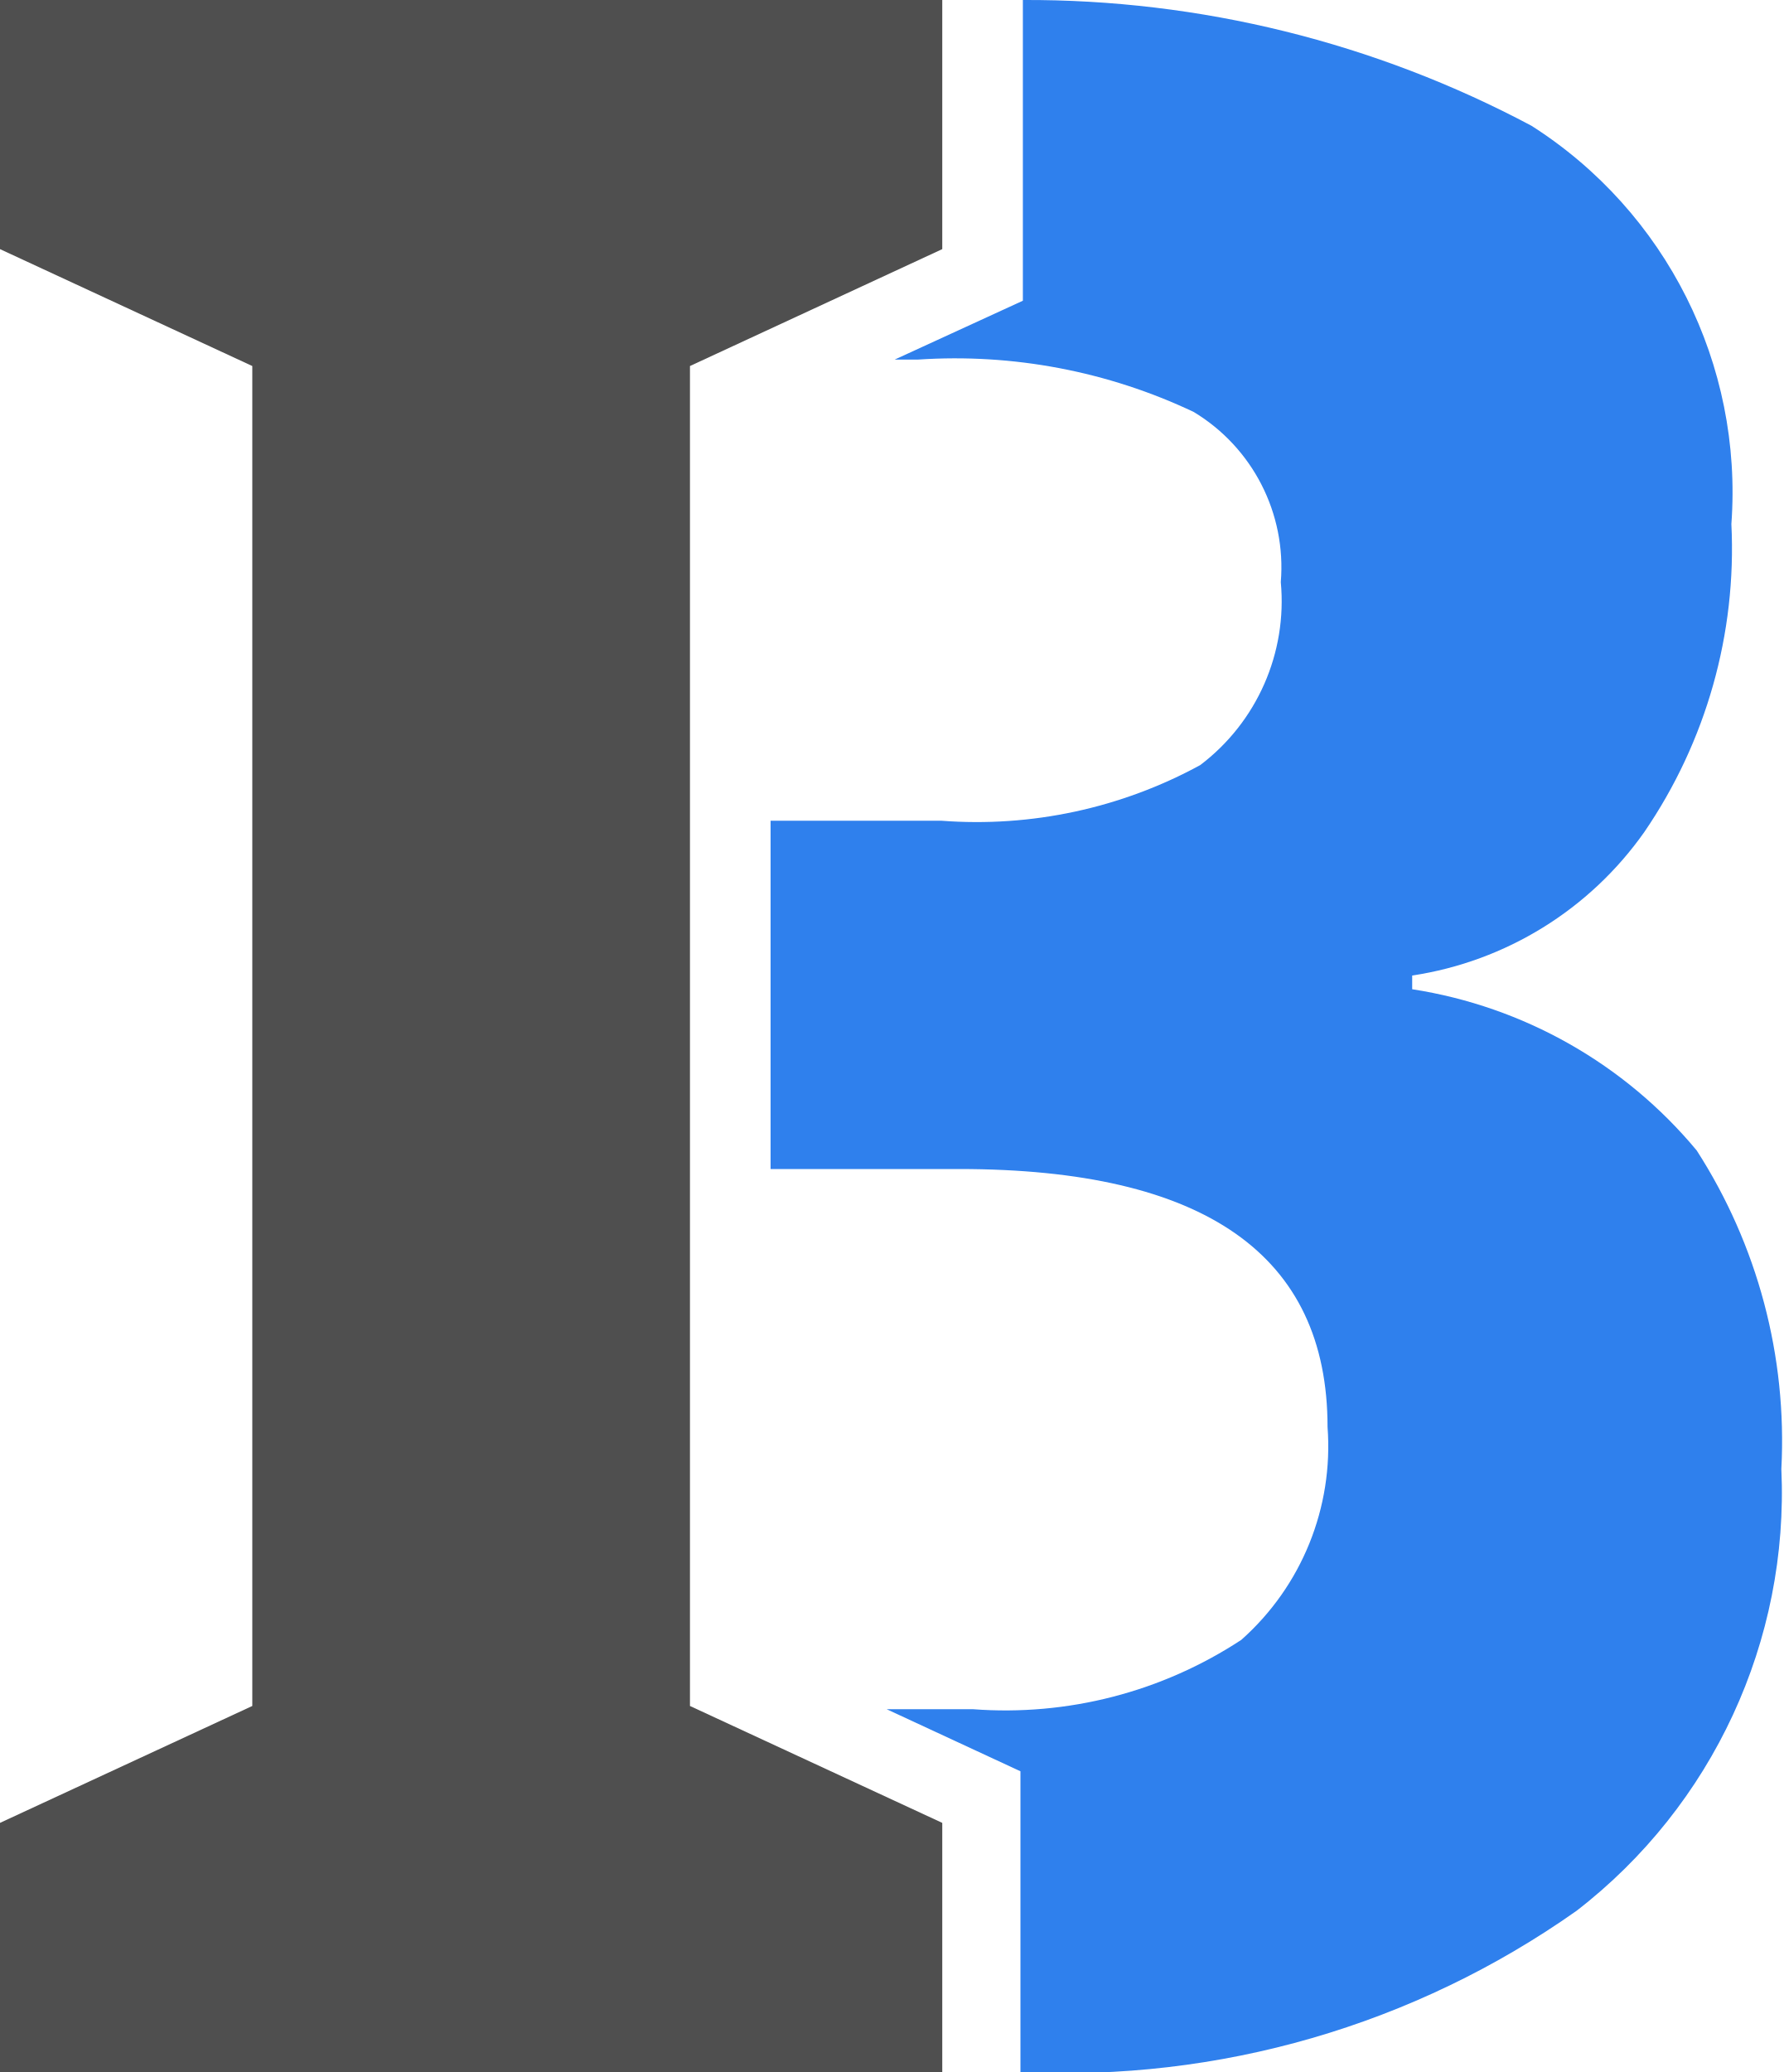
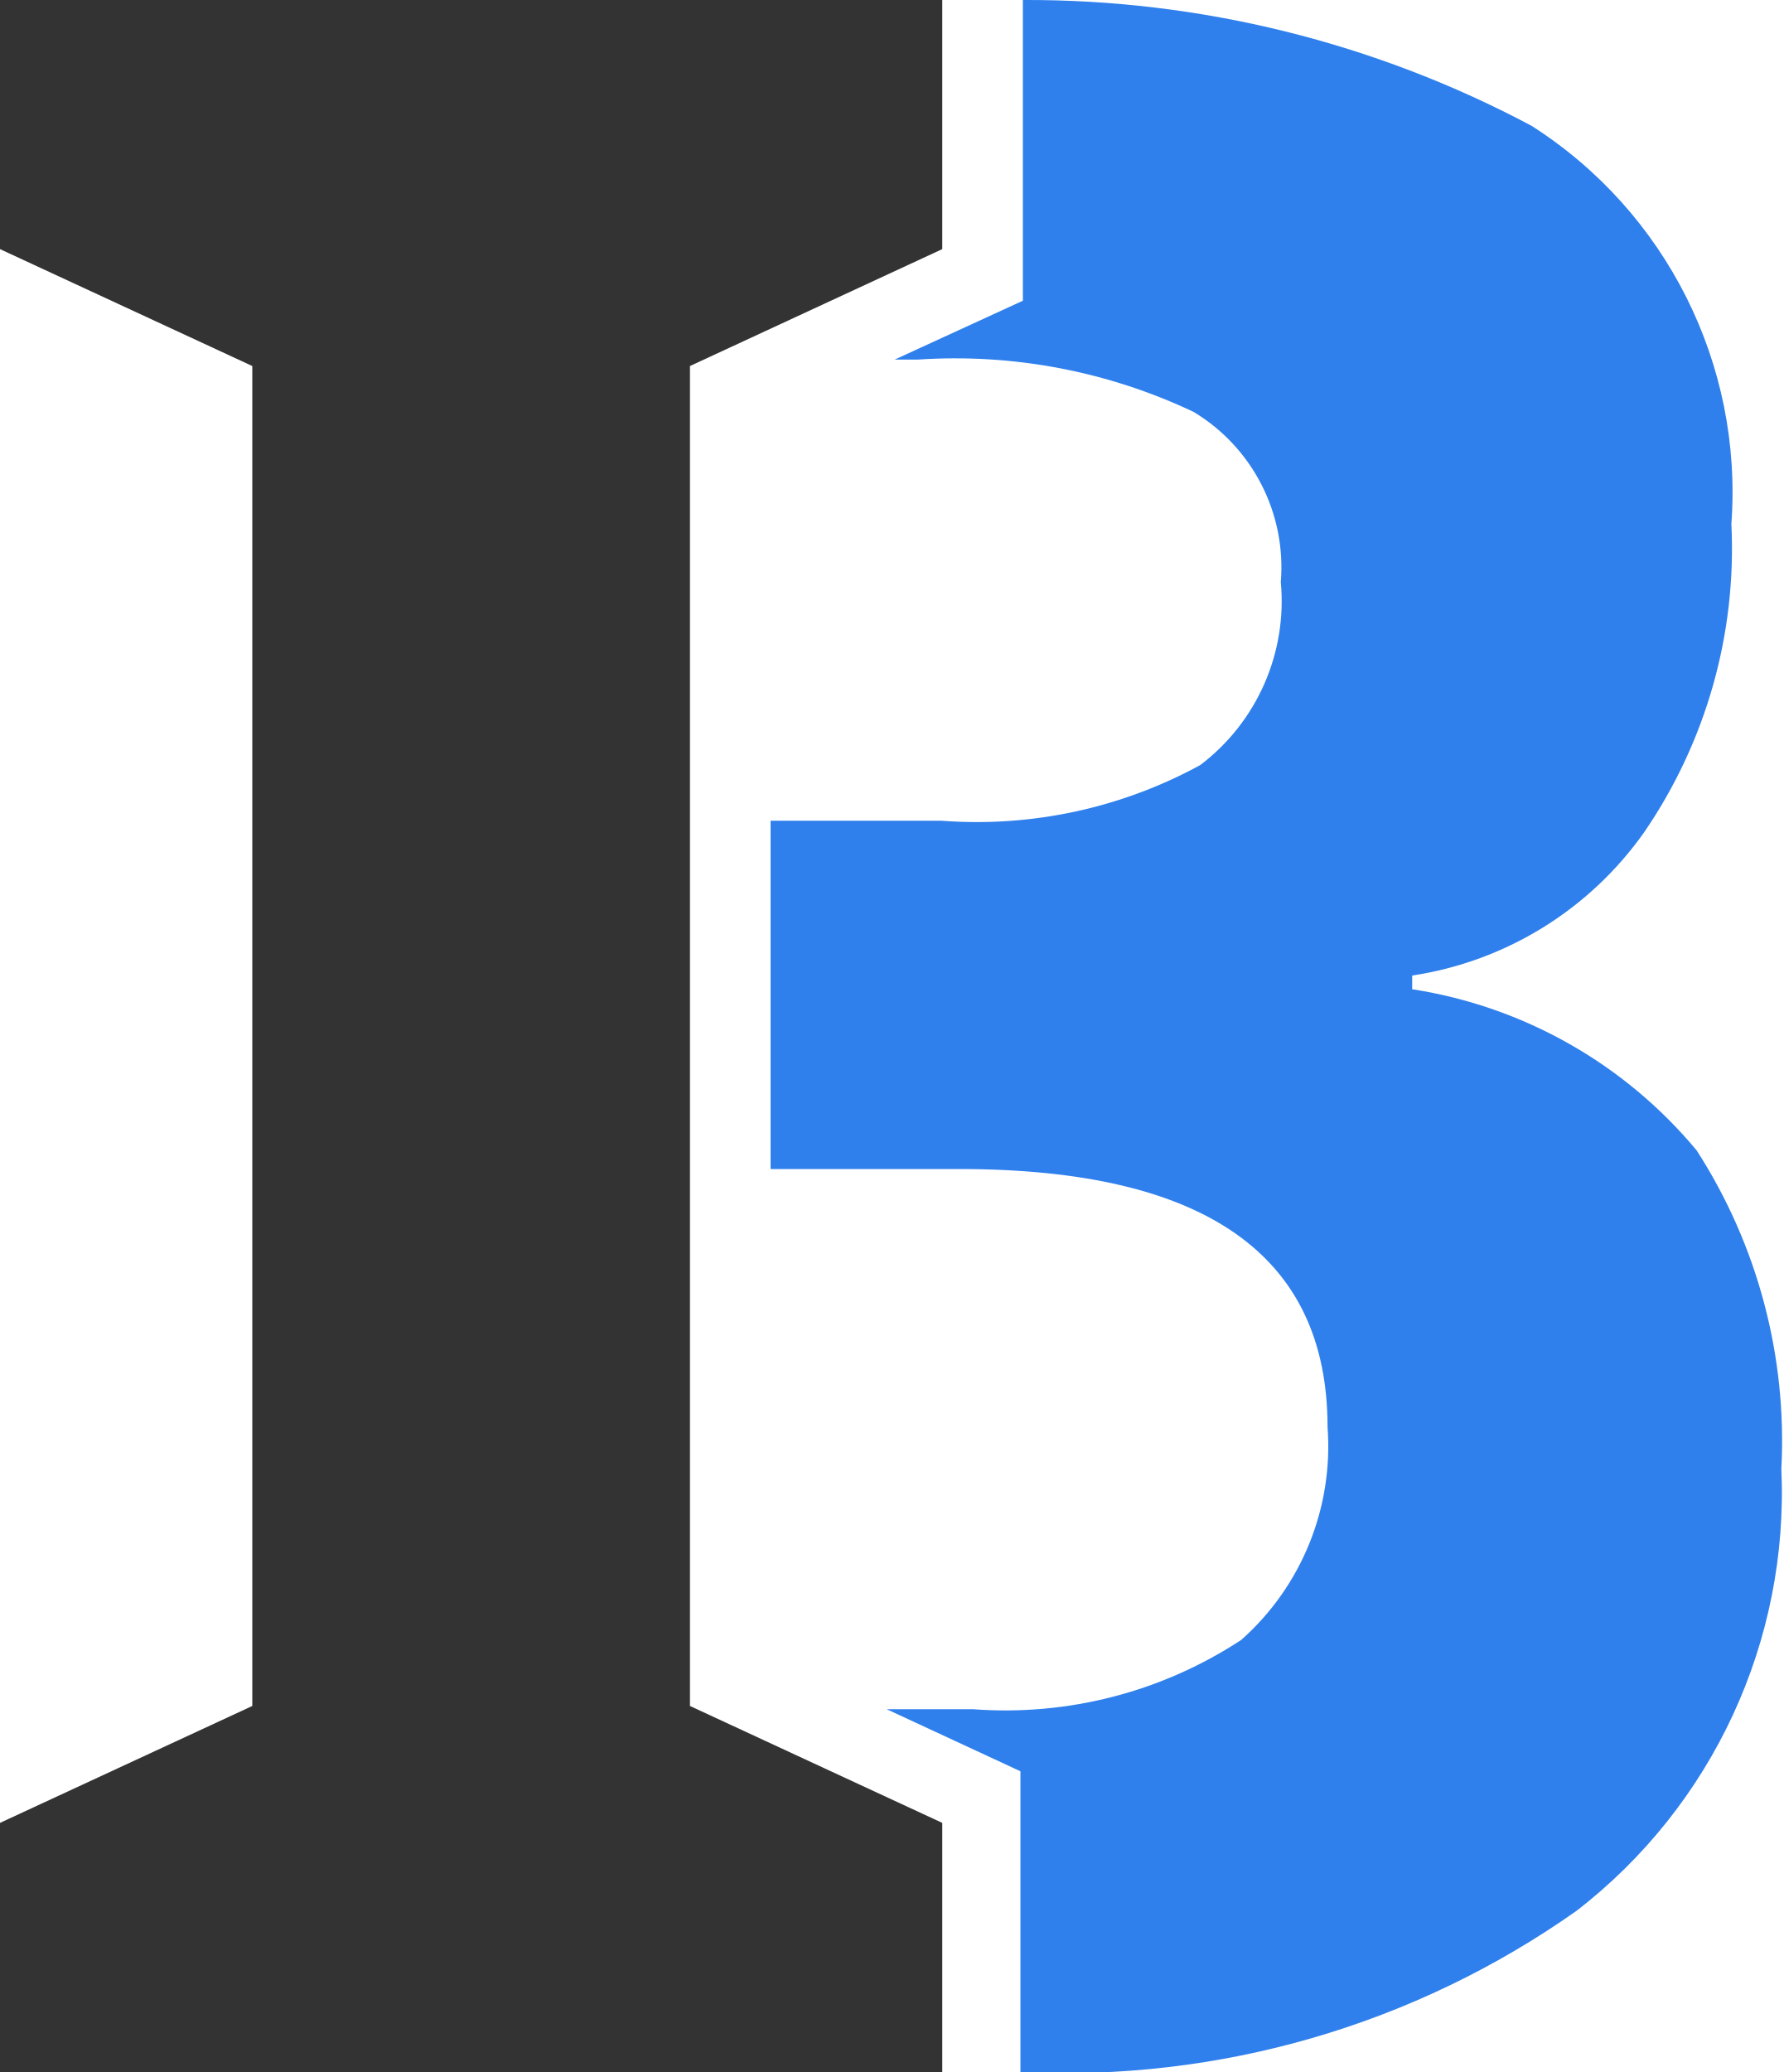
<svg xmlns="http://www.w3.org/2000/svg" viewBox="0 0 22.13 25.7">
  <defs>
-     <style>.cls-1{fill:#4f4f4f;}.cls-2{fill:#2f80ed;}</style>
+     <style>.cls-1{fill:#333333;}.cls-2{fill:#2f80ed;}</style>
  </defs>
  <g id="Layer_2" data-name="Layer 2">
    <g id="Layer_1-2" data-name="Layer 1">
      <path class="cls-1" d="M11.69,25.7H0V22.61l3.13-1.45V4.54L0,3.09V0H11.69V3.09L8.56,4.54V21.16l3.13,1.45Z" />
      <path class="cls-2" d="M21.05,14.27a5.73,5.73,0,0,0-3.53-2v-.17a4.31,4.31,0,0,0,2.88-1.78A6.22,6.22,0,0,0,21.48,6.5,5.39,5.39,0,0,0,19,1.56,13.31,13.31,0,0,0,12.69,0V3.73l-1.59.73h.29a6.91,6.91,0,0,1,3.42.65,2.25,2.25,0,0,1,1.08,2.11,2.55,2.55,0,0,1-1,2.27,5.79,5.79,0,0,1-3.21.69H9.56V14.5H11.9q4.57,0,4.57,3.2a3.21,3.21,0,0,1-1.07,2.64,5.33,5.33,0,0,1-3.33.86H11l1.66.77V25.7a11,11,0,0,0,6.9-2,6.55,6.55,0,0,0,2.54-5.48A6.65,6.65,0,0,0,21.05,14.27Z" />
    </g>
  </g>
</svg>
